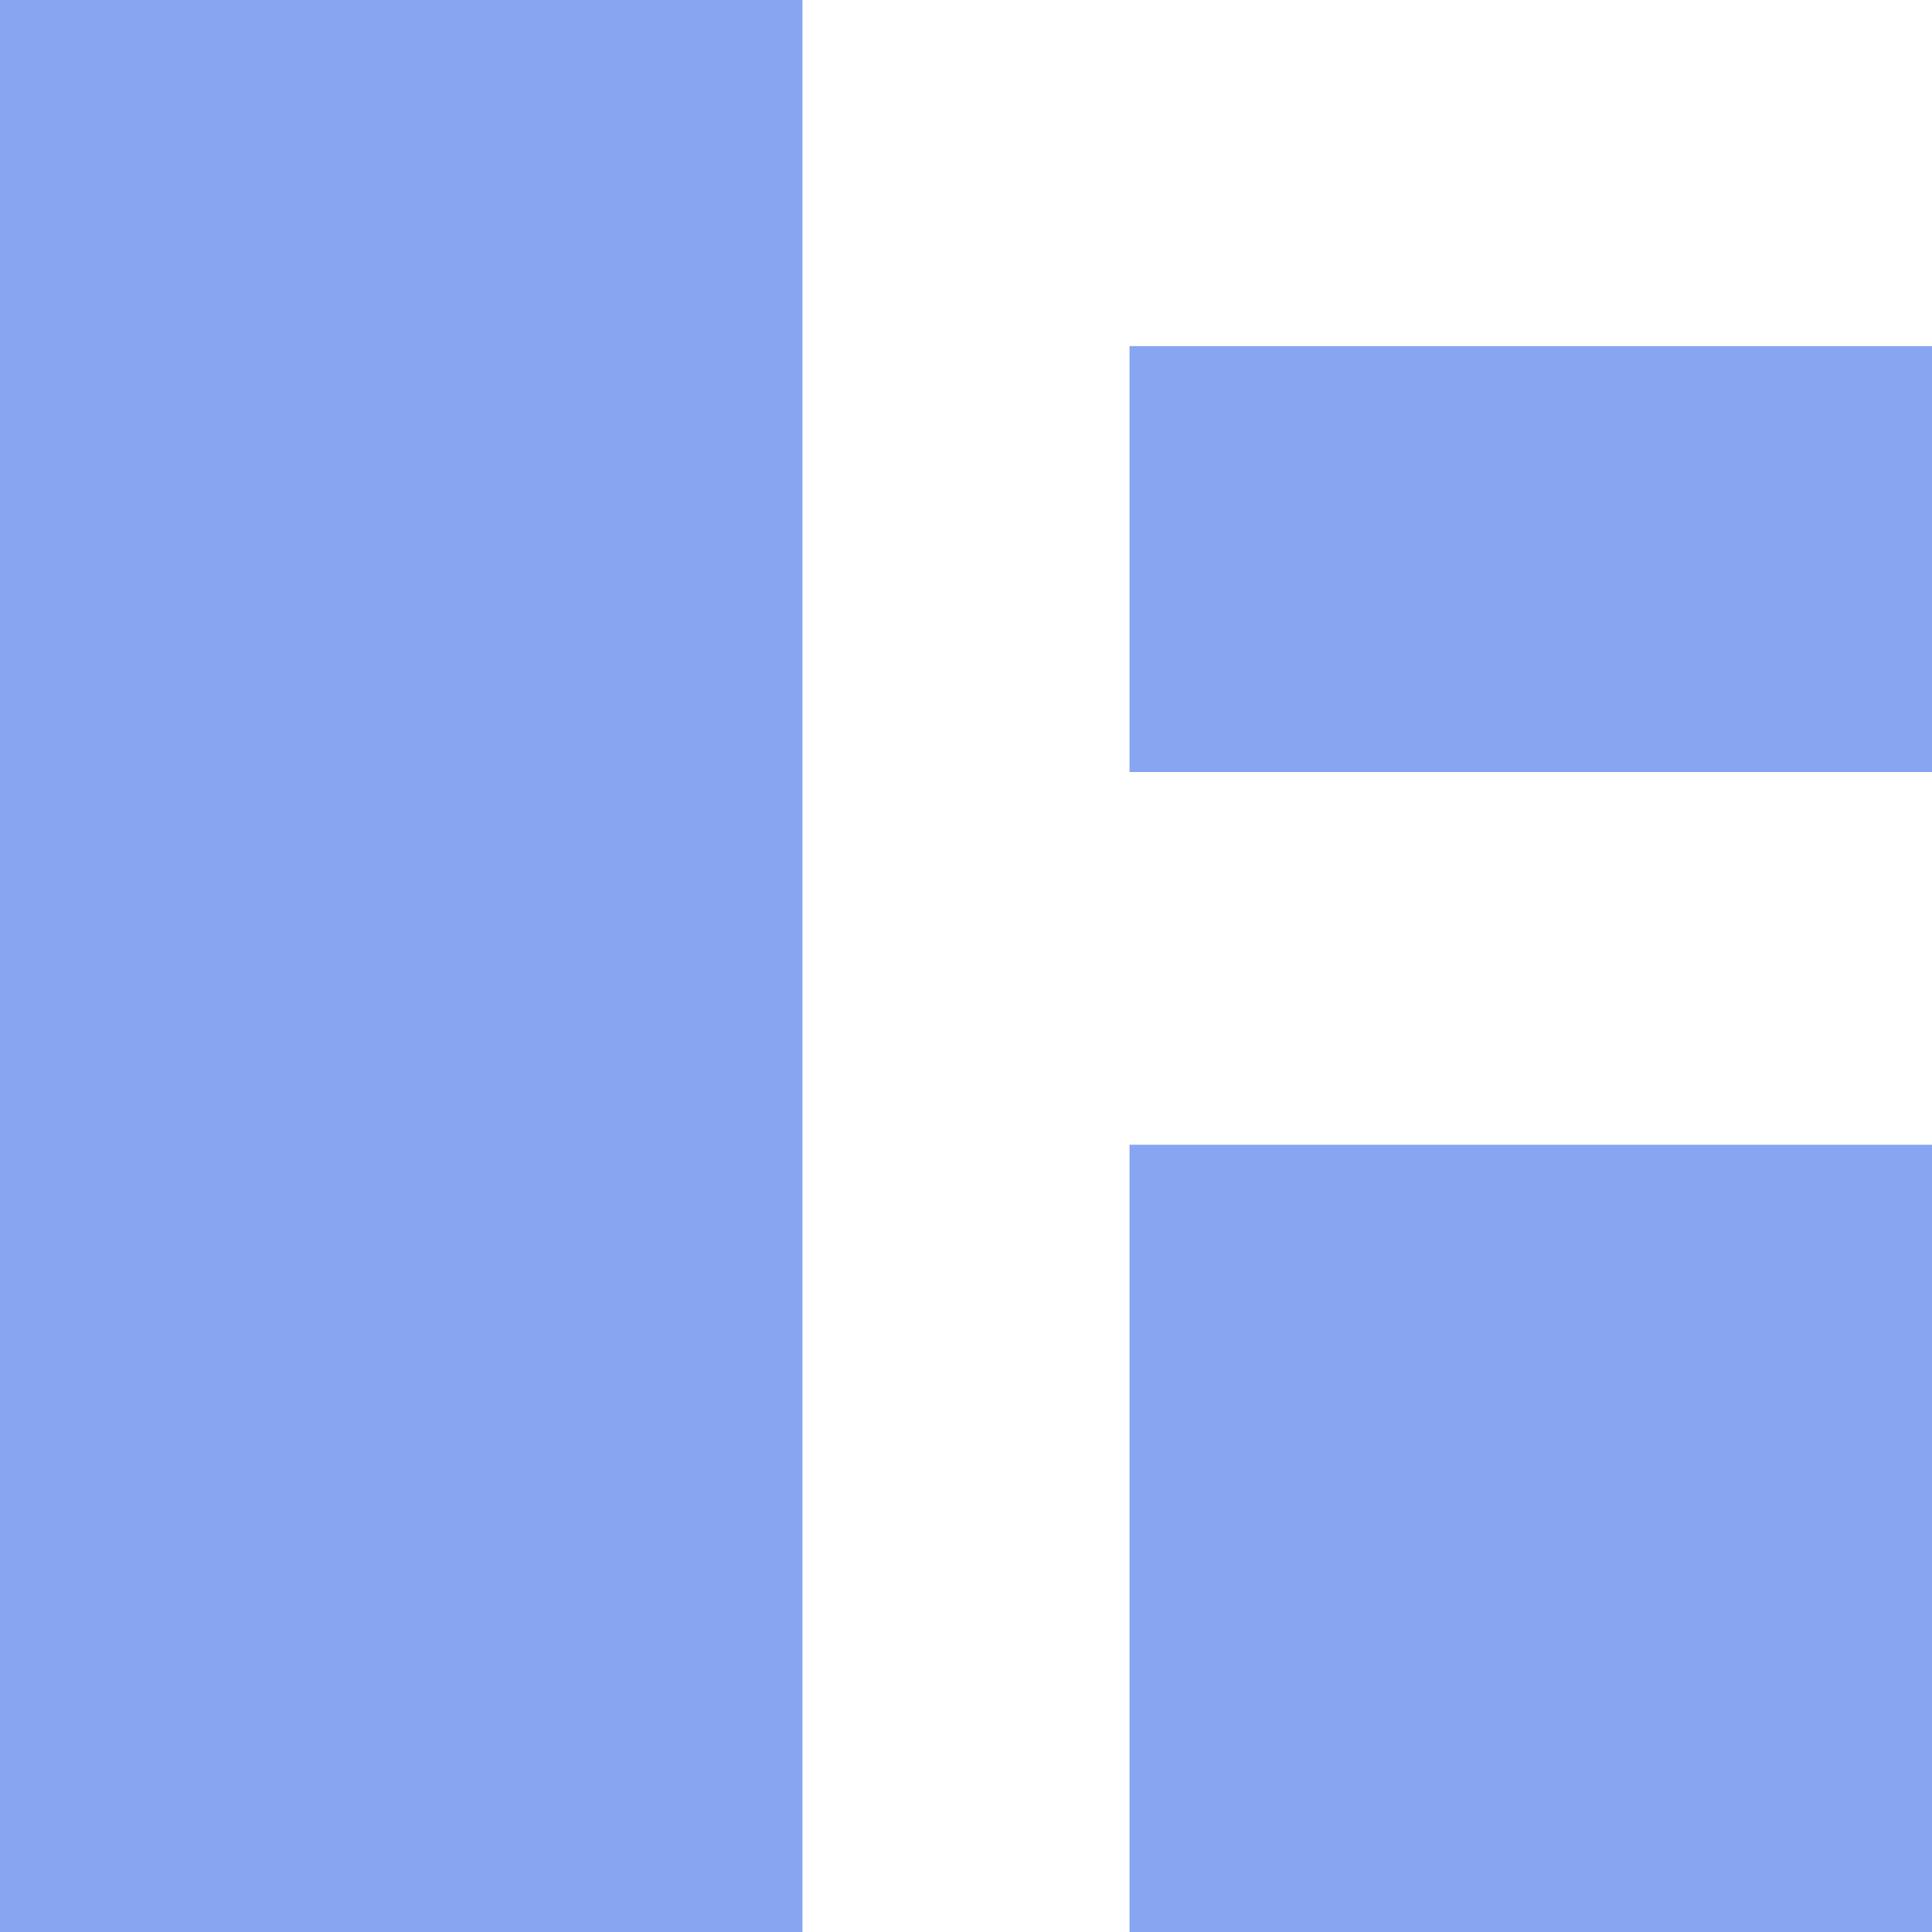
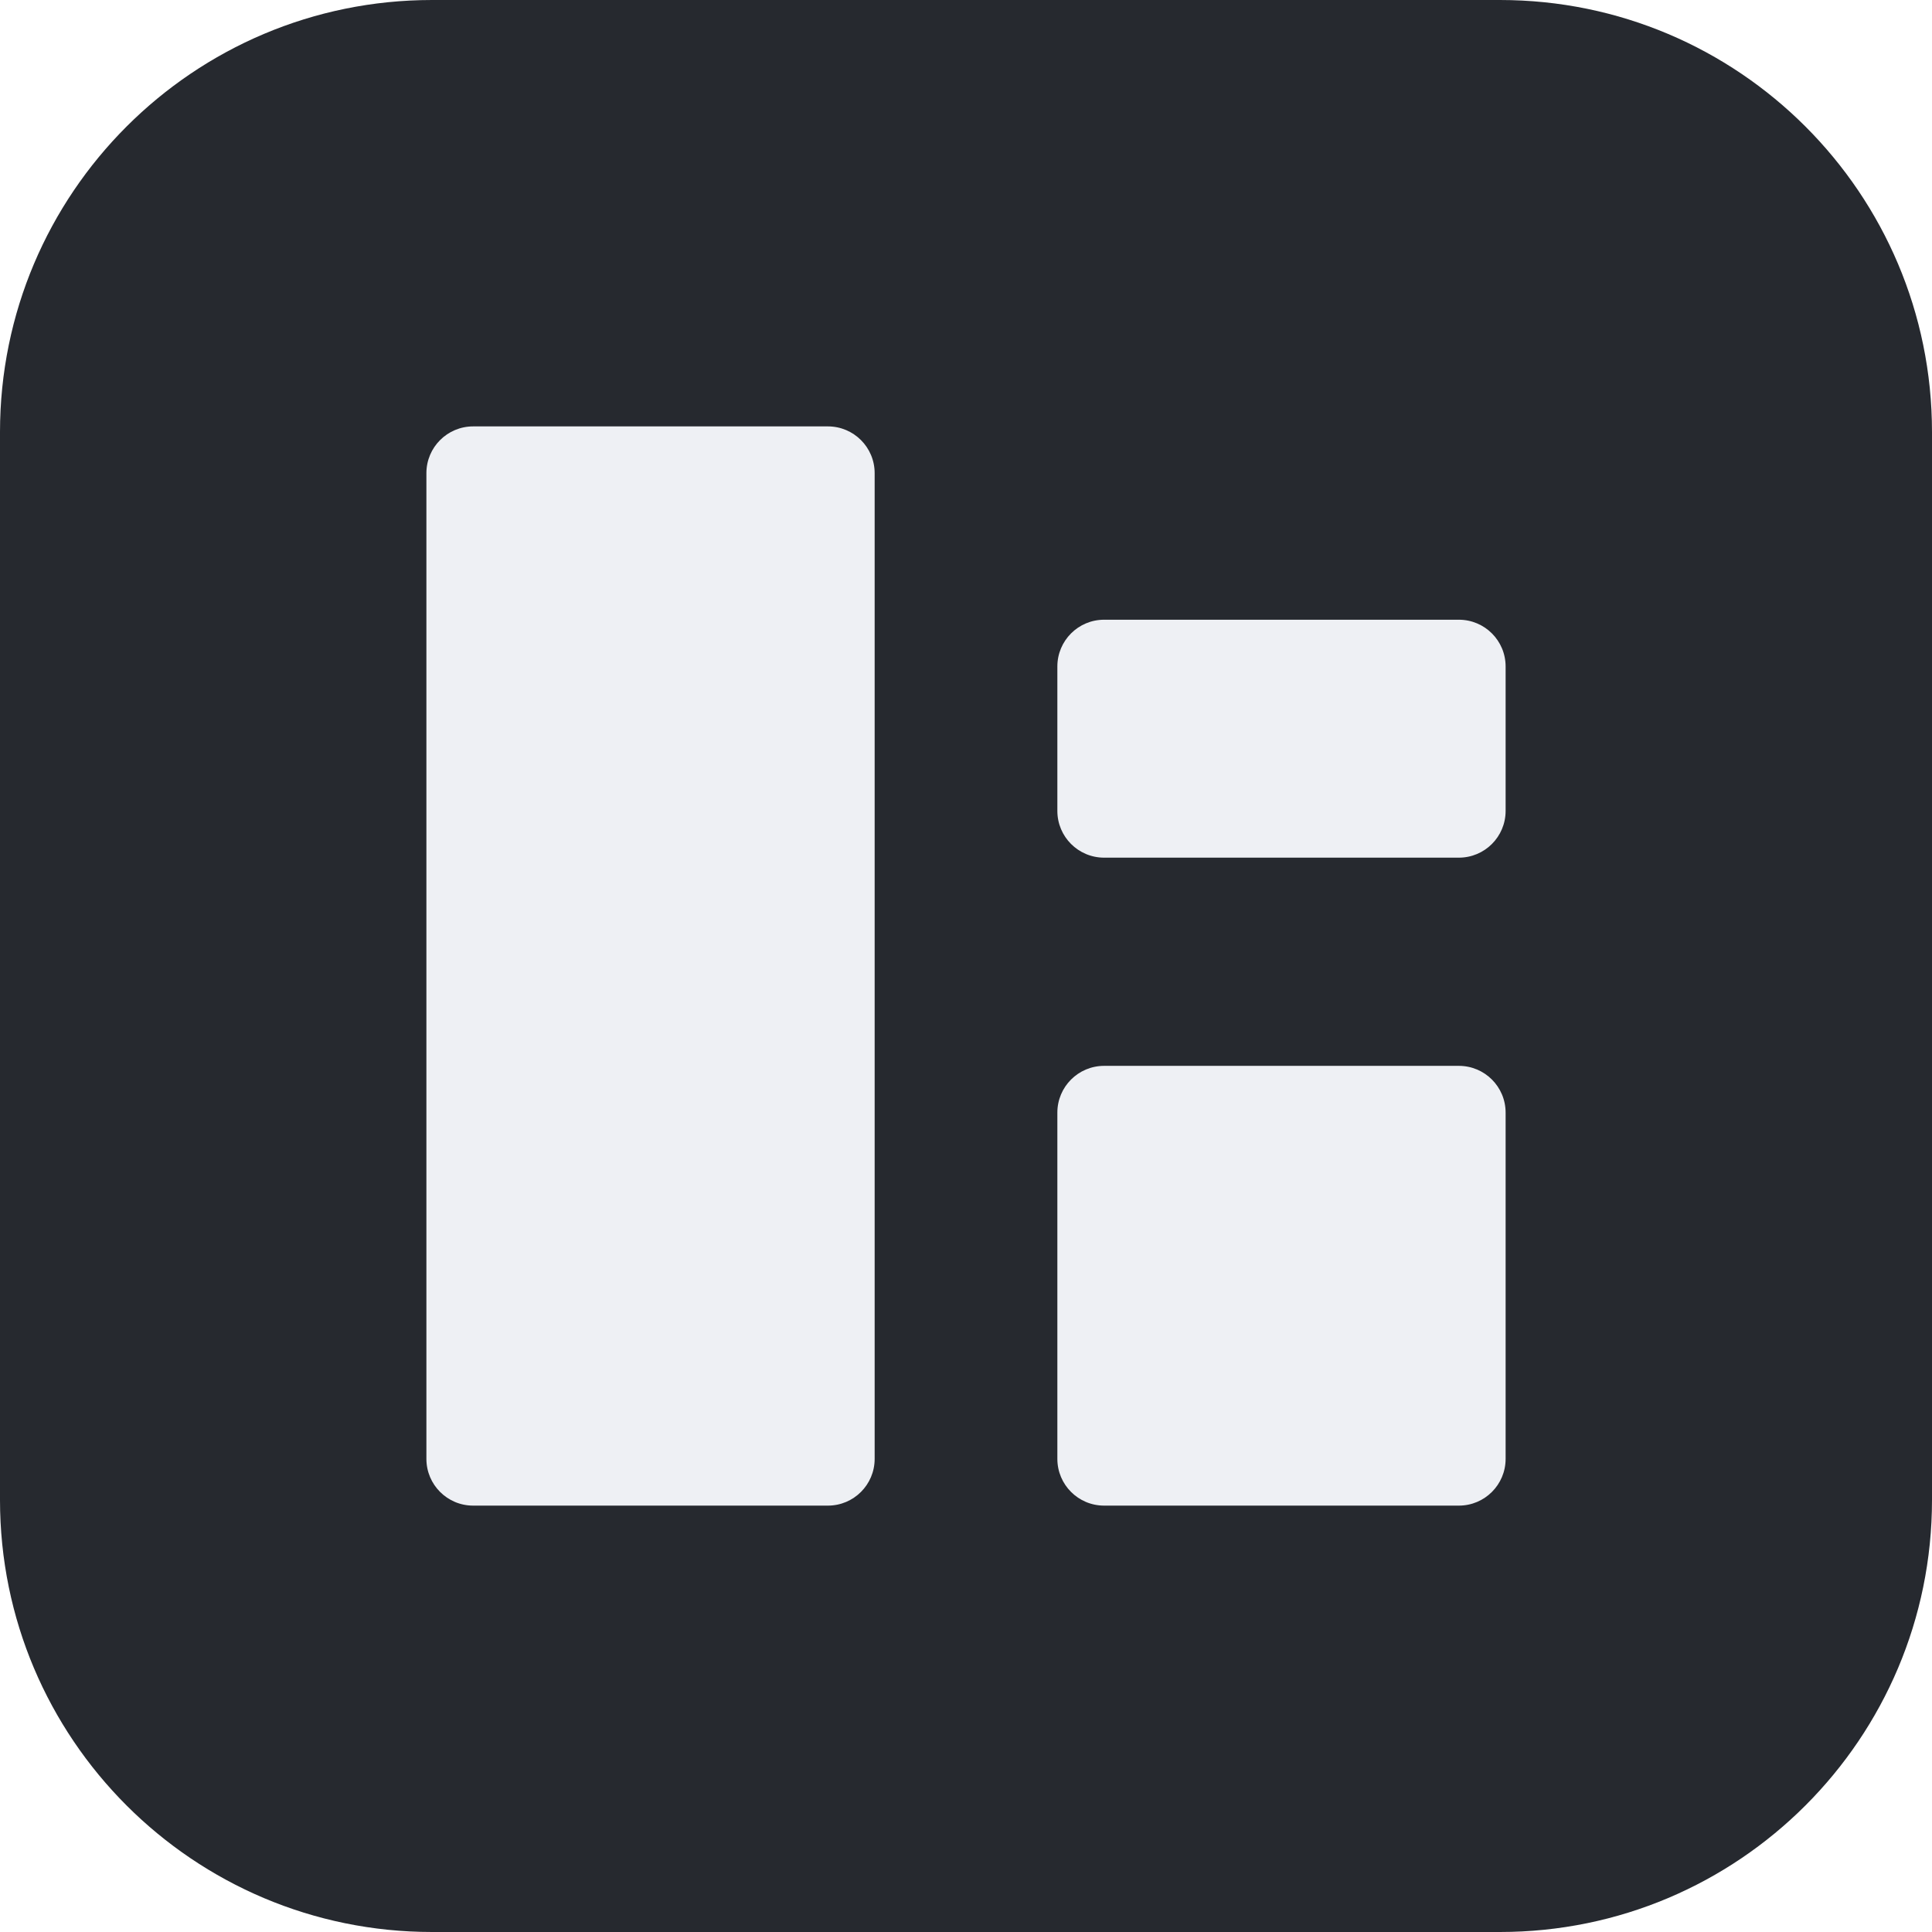
- <svg xmlns="http://www.w3.org/2000/svg" viewBox="0 0 508 508" fill="#88a5f2">
-   <rect x="0" y="0" width="211" height="508" />
-   <rect x="297" y="91" width="211" height="112" />
-   <rect x="297" y="301" width="211" height="207" />
+ <svg xmlns="http://www.w3.org/2000/svg" viewBox="0 0 1024 1024">
+   <rect width="1024" height="1024" rx="229" fill="#26292f" />
+   <g fill="#eef0f4">
+     <g transform="translate(226 226) scale(1.126)">
+       <rect width="211" height="508" rx="22" />
+       <rect x="297" y="91" width="211" height="112" rx="22" />
+       <rect x="297" y="301" width="211" height="207" rx="22" />
+     </g>
+   </g>
</svg>
